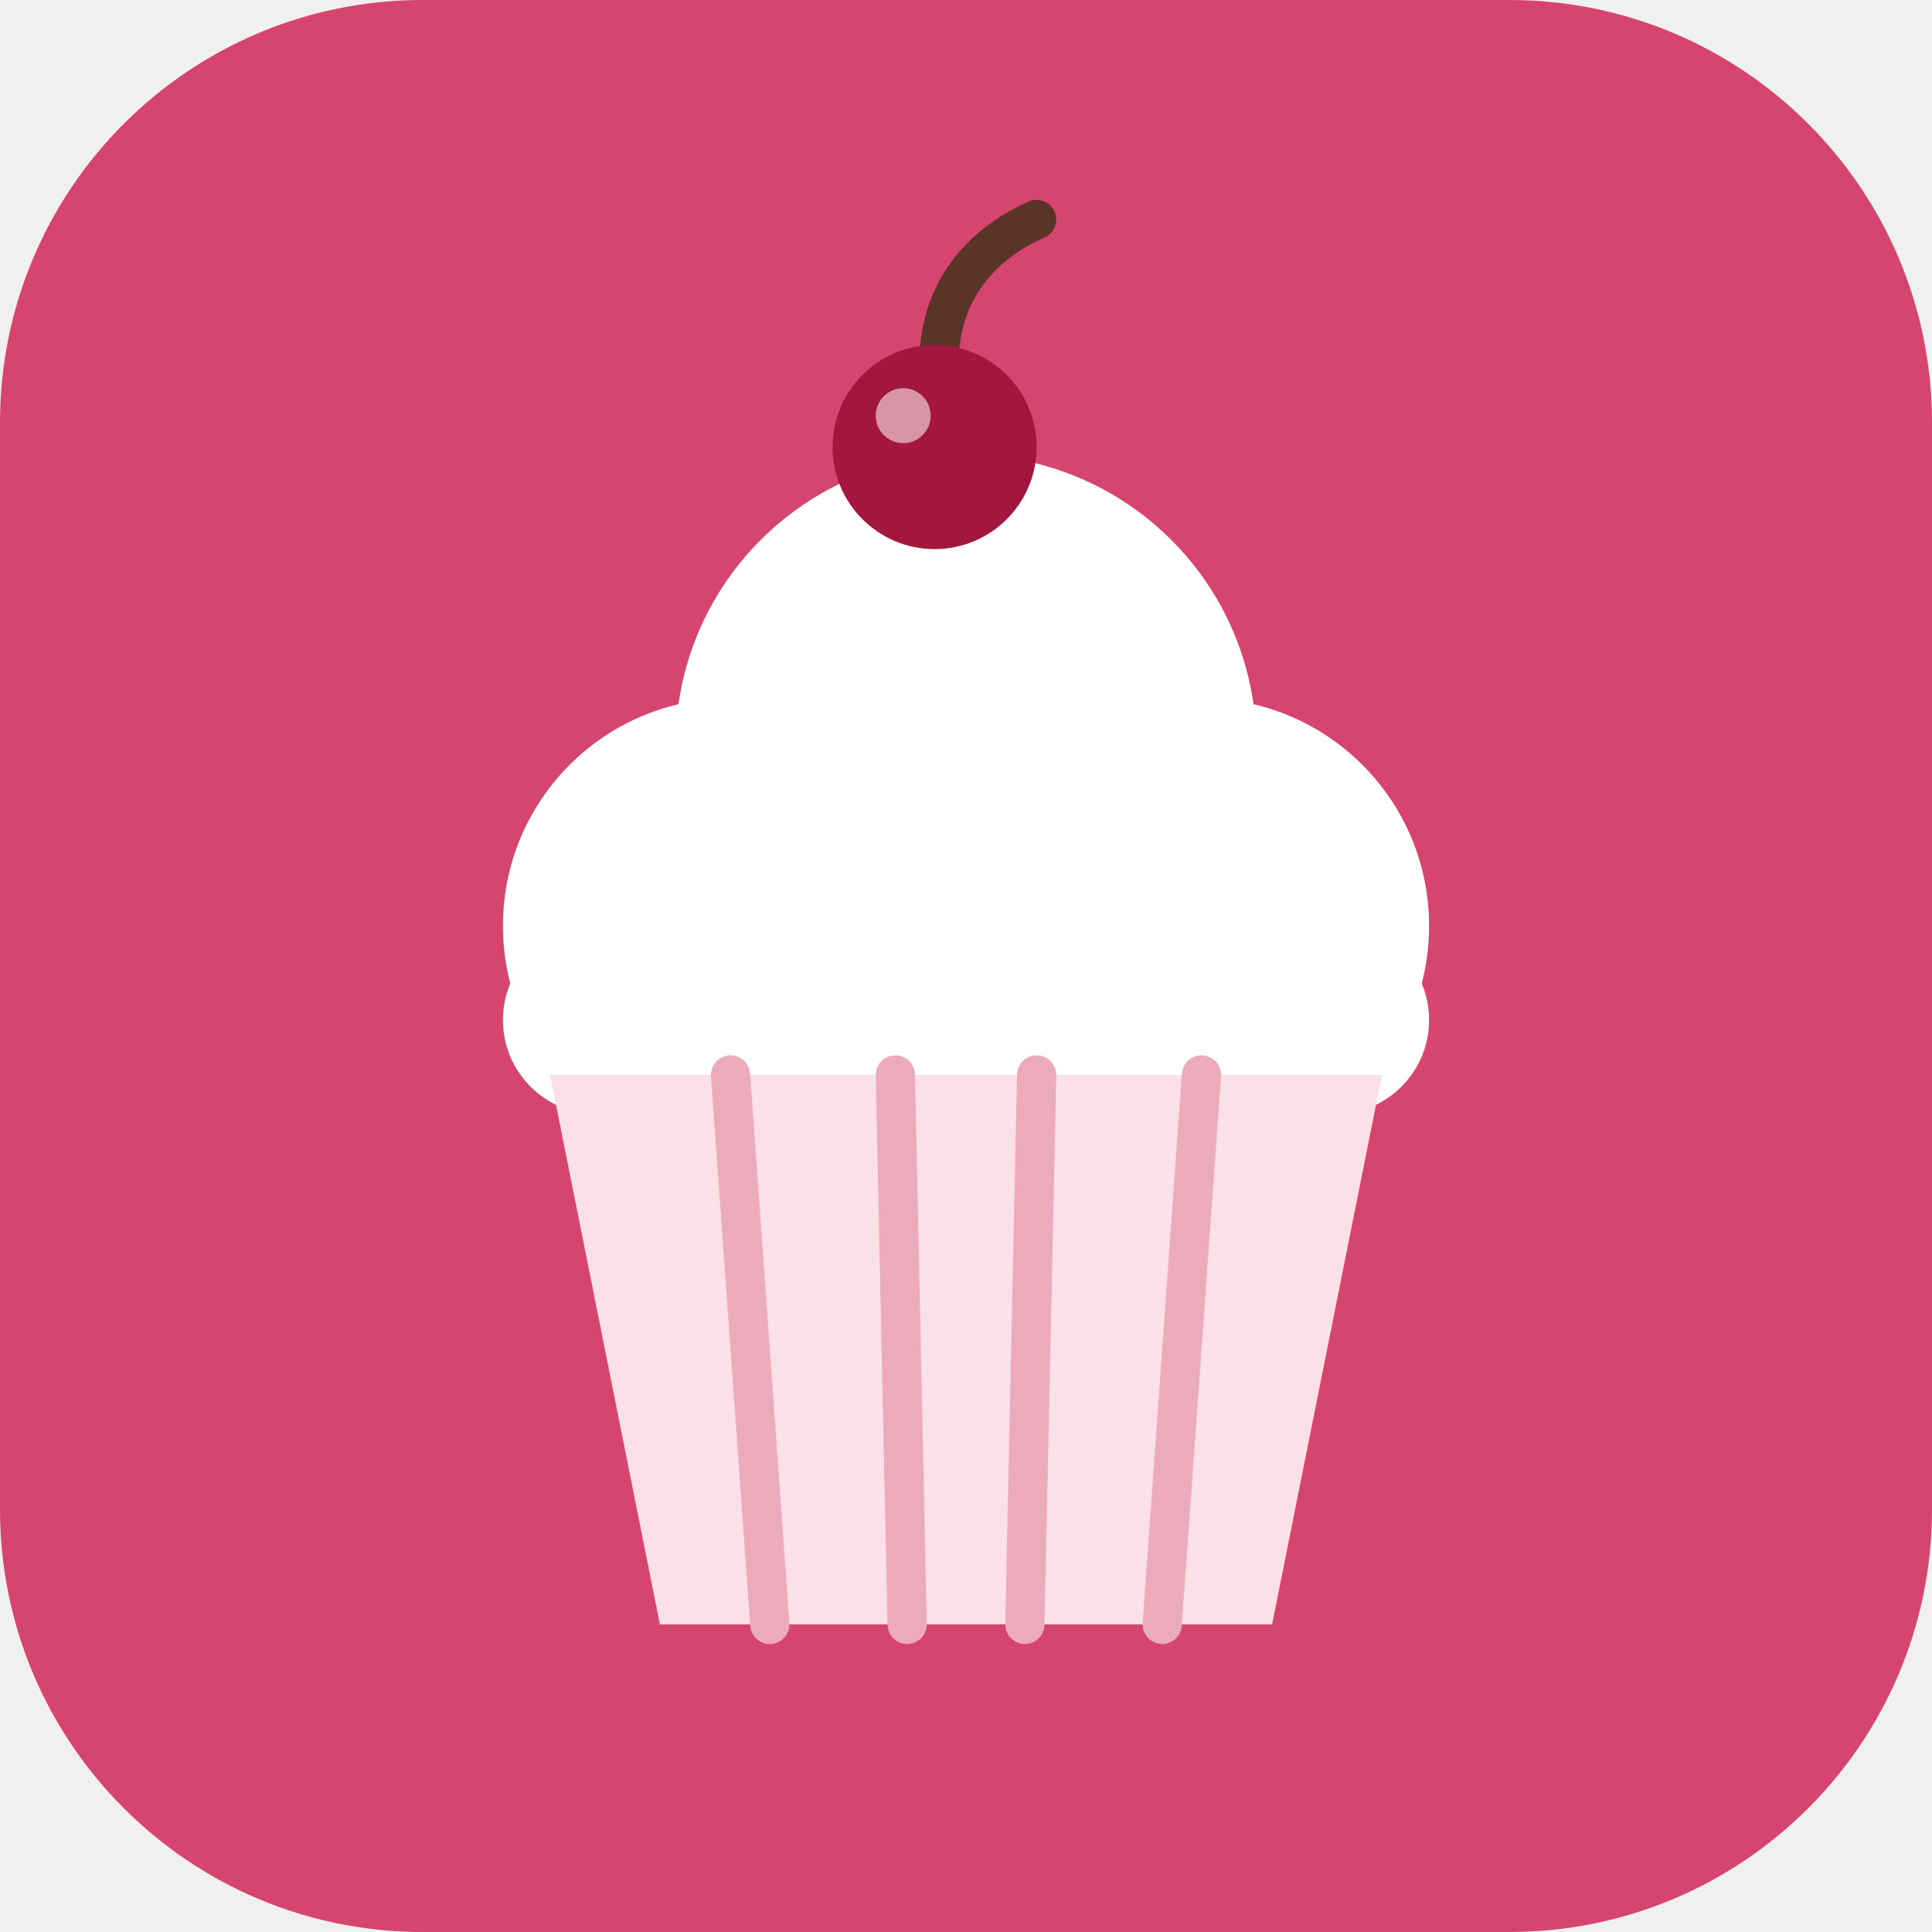
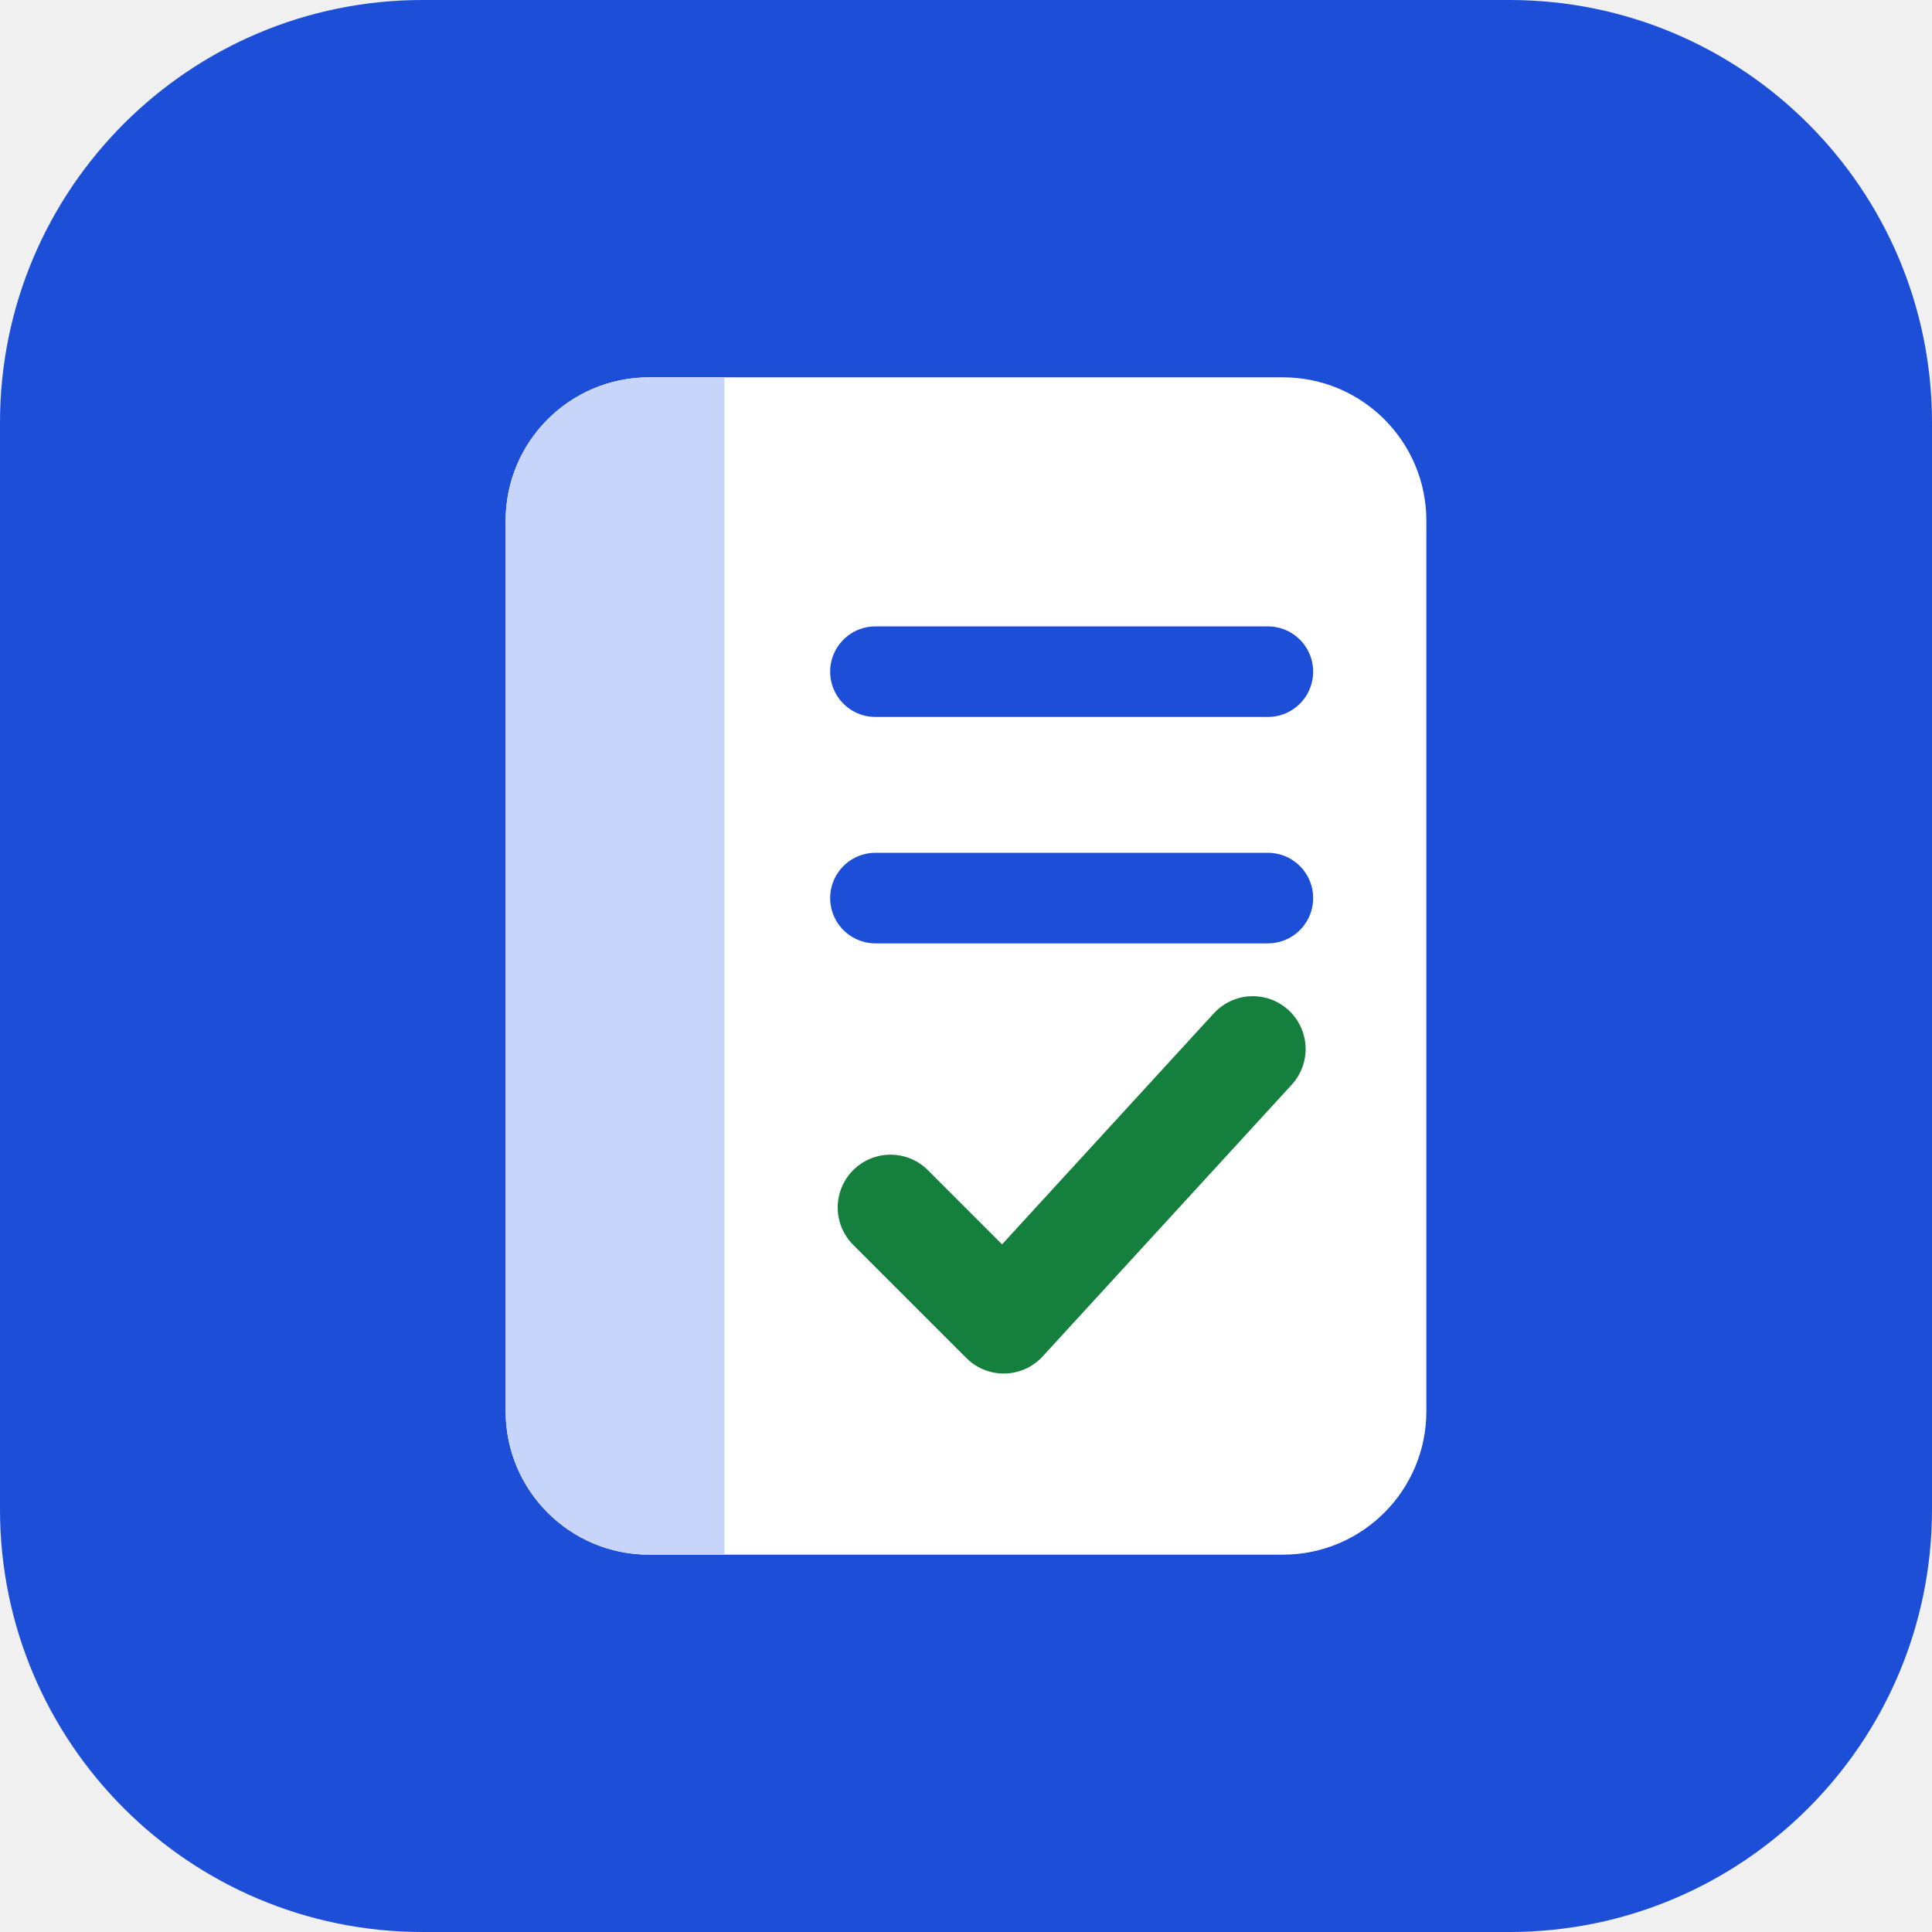
<svg xmlns="http://www.w3.org/2000/svg" viewBox="0 0 512 512">
-   <rect width="512" height="512" rx="112" fill="#d6456f" />
-   <g transform="translate(256 262) scale(1.04) translate(-256 -262)">
-     <path d="M250 112c-4-22 6-38 24-46" fill="none" stroke="#5a3426" stroke-width="10" stroke-linecap="round" />
-     <circle cx="196" cy="246" r="58" fill="#fff" />
-     <circle cx="316" cy="246" r="58" fill="#fff" />
-     <circle cx="256" cy="200" r="74" fill="#fff" />
-     <rect x="138" y="246" width="236" height="48" rx="24" fill="#fff" />
-     <circle cx="248" cy="124" r="26" fill="#a3173f" />
-     <circle cx="240" cy="116" r="7" fill="#fff" opacity=".55" />
-     <path d="M150 284h212l-28 140H178z" fill="#fbe0e8" />
-     <path d="M196 284l10 140M238 284l3 140M274 284l-3 140M316 284l-10 140" stroke="#ecaabd" stroke-width="10" stroke-linecap="round" />
+   <defs>
+     <clipPath id="c">
+       <rect x="134" y="100" width="244" height="312" rx="38" />
+     </clipPath>
+   </defs>
+   <rect width="512" height="512" rx="112" fill="#1d4ed8" />
+   <g clip-path="url(#c)">
+     <rect x="134" y="100" width="244" height="312" fill="#fff" />
+     <rect x="134" y="100" width="58" height="312" fill="#c7d5fb" />
  </g>
+   <path d="M232 178h104M232 238h104" stroke="#1d4ed8" stroke-width="24" stroke-linecap="round" />
+   <path d="M236 320l30 30 66-72" fill="none" stroke="#15803d" stroke-width="28" stroke-linecap="round" stroke-linejoin="round" />
</svg>
